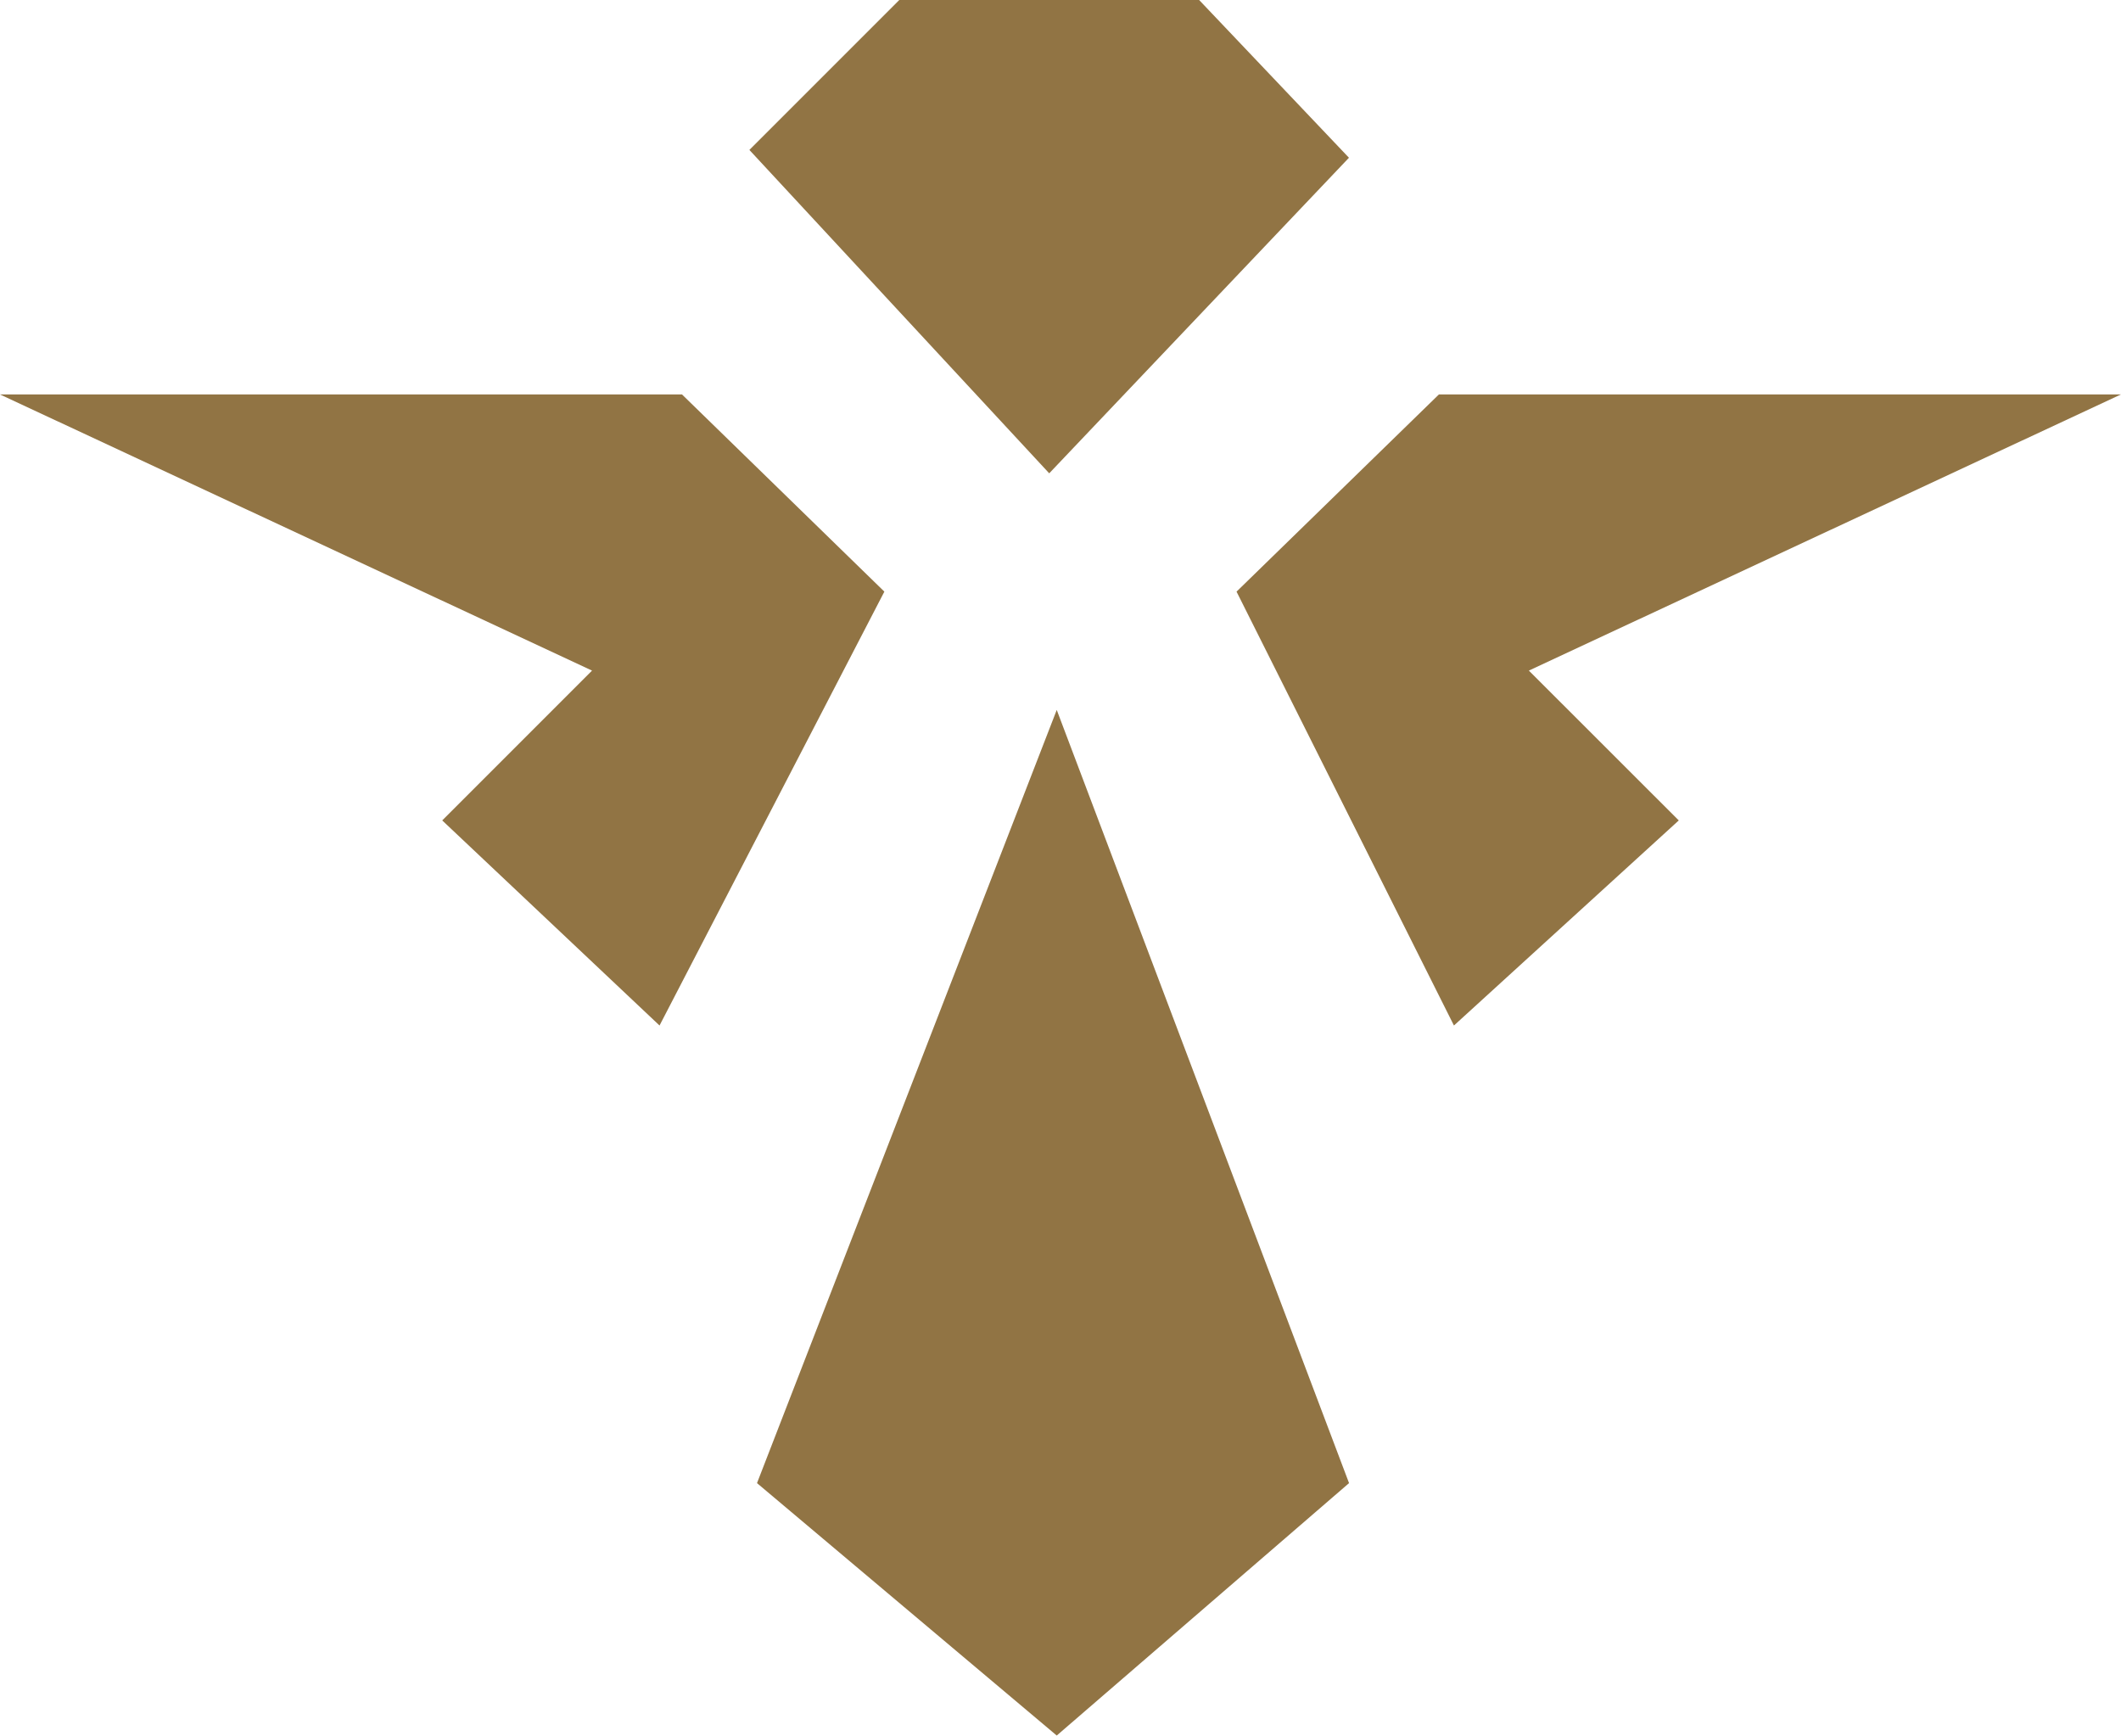
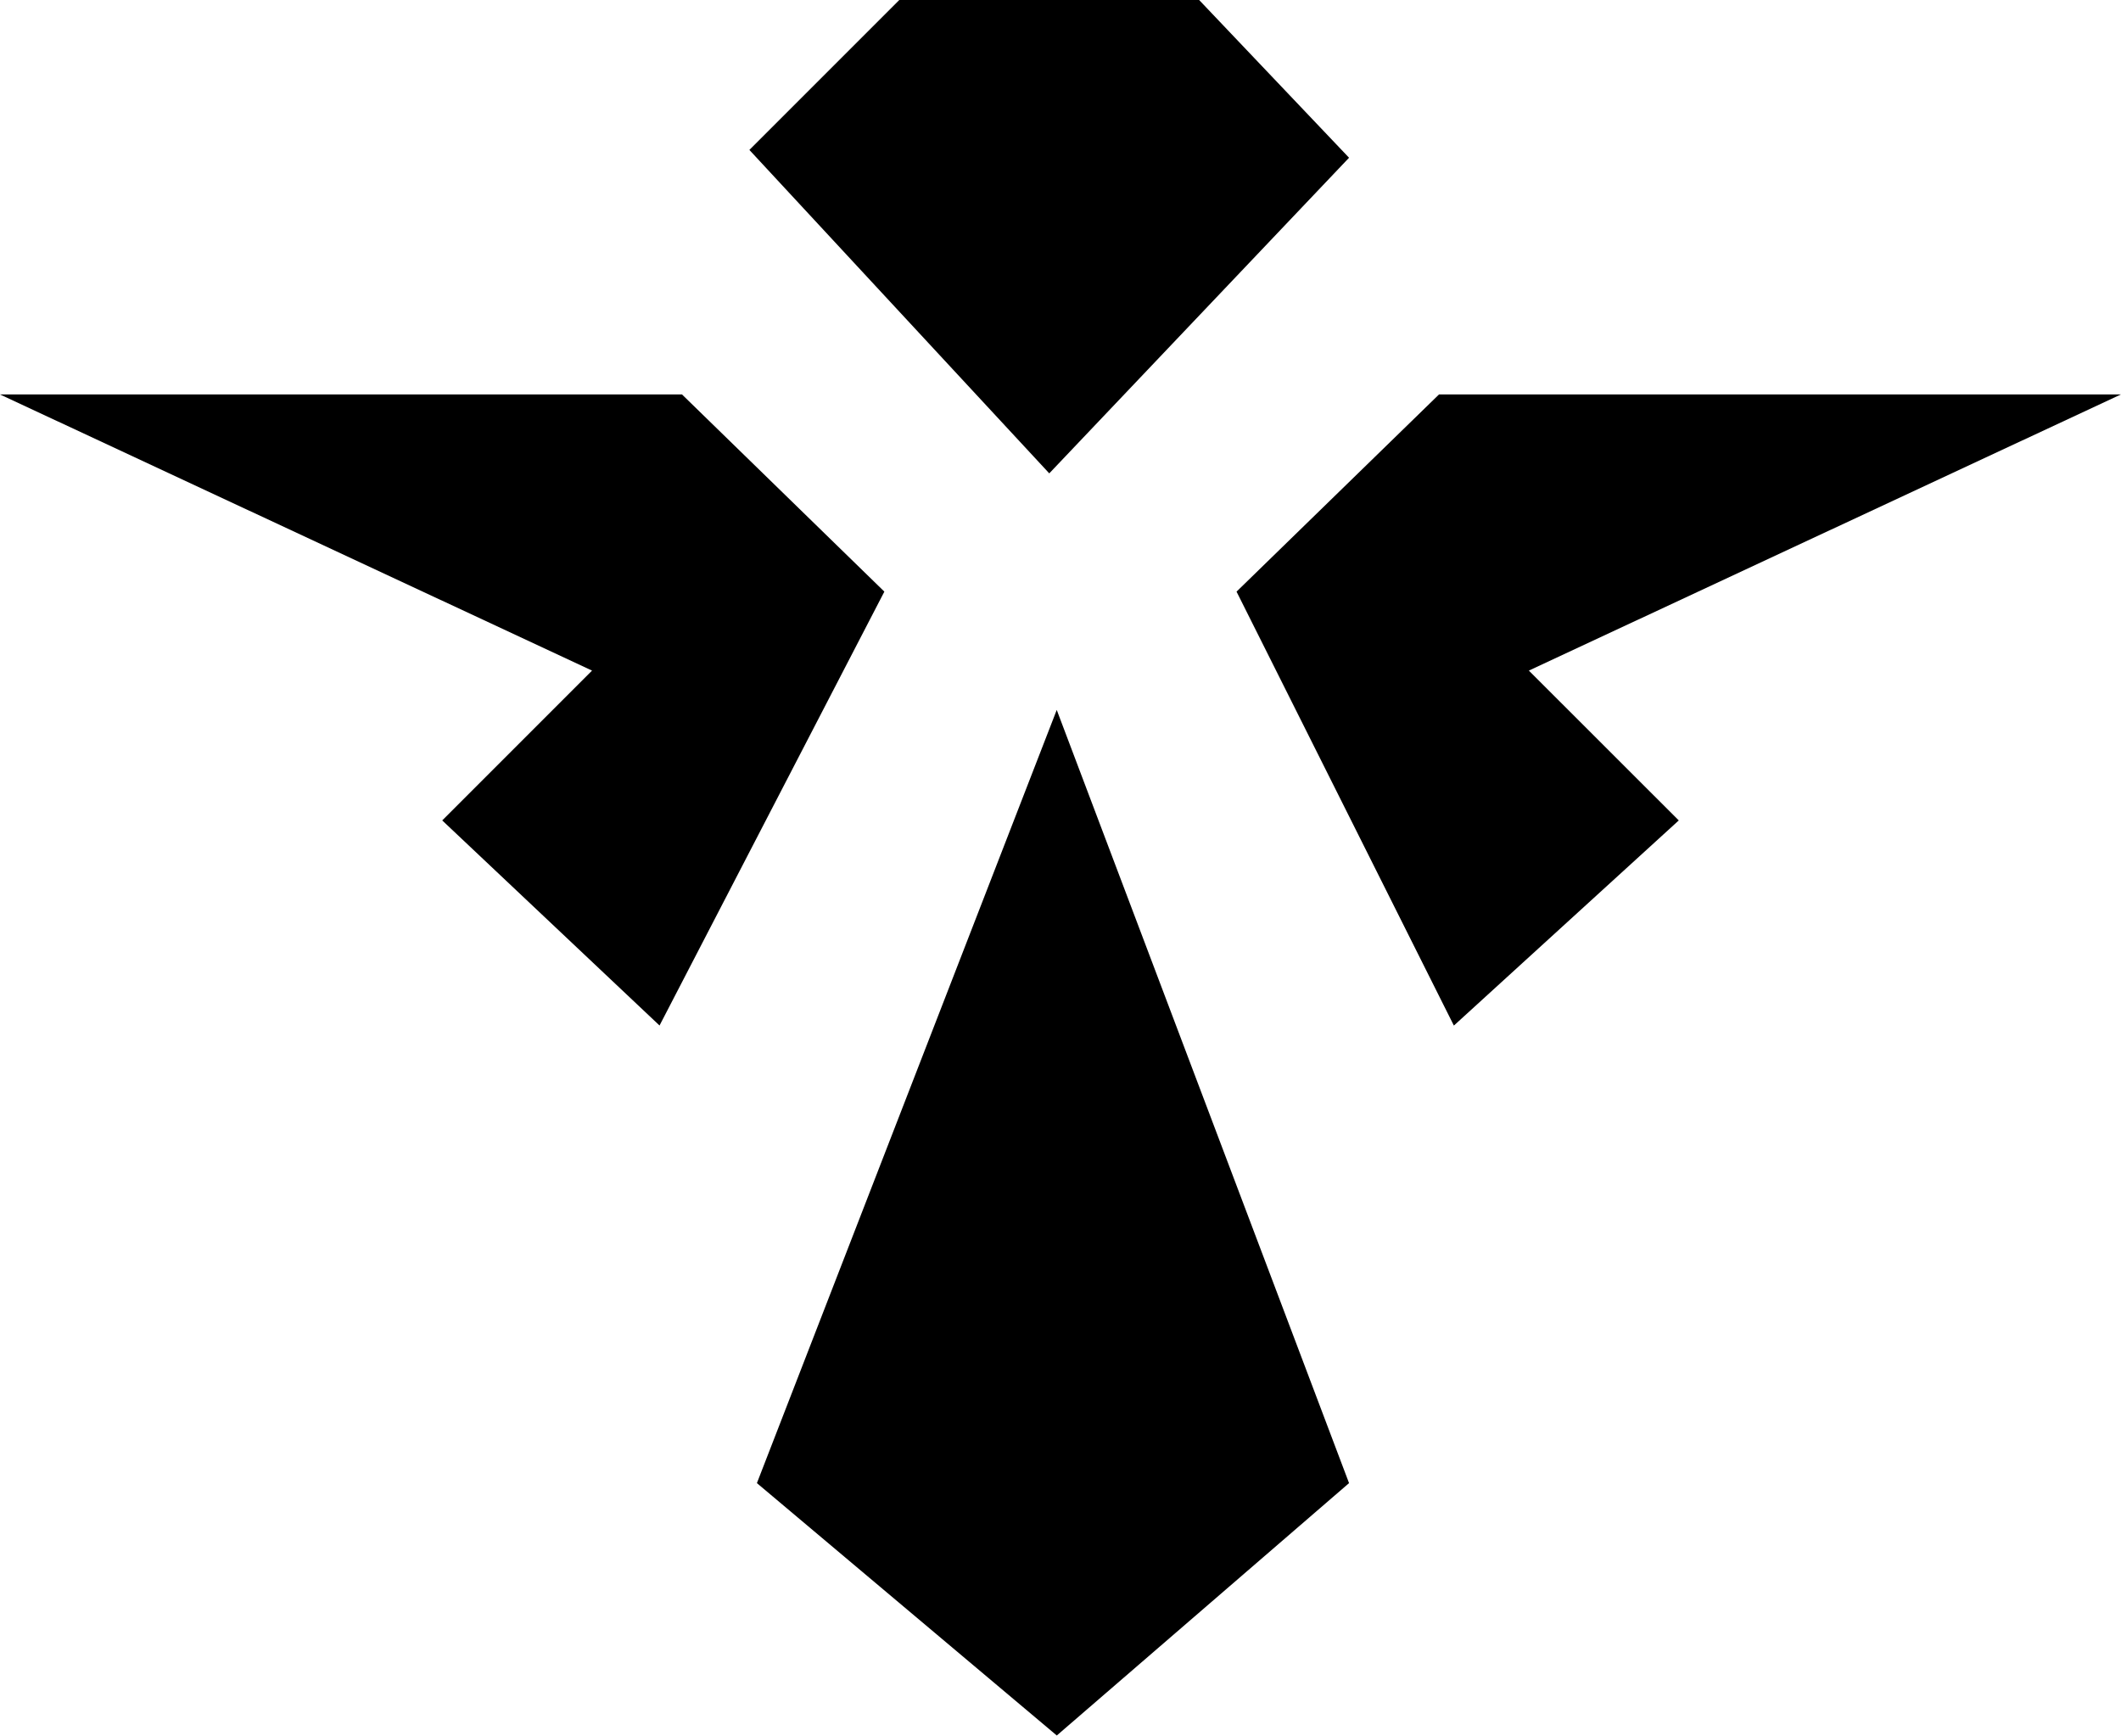
- <svg xmlns="http://www.w3.org/2000/svg" width="22" height="18" viewBox="0 0 22 18" fill="none">
-   <path d="M10.961 18L13.993 15.382L10.961 7.363L7.852 15.382L10.961 18Z" fill="#917444" />
-   <path d="M6.841 10.636L9.173 6.136L7.074 4.091H0L6.141 6.955L4.587 8.509L6.841 10.636Z" fill="#917444" />
-   <path d="M15.081 10.636L12.826 6.136L14.925 4.091H21.999L15.858 6.955L17.413 8.509L15.081 10.636Z" fill="#917444" />
-   <path d="M10.883 4.909L13.992 1.636L12.438 0H9.328L7.773 1.555L10.883 4.909Z" fill="#917444" />
+ <svg xmlns="http://www.w3.org/2000/svg" width="22" height="18" fill="currentColor">
+   <path d="m10.961 18 3.032-2.618-3.032-8.019-3.11 8.019L10.962 18ZM6.841 10.636l2.332-4.5-2.099-2.045H0l6.141 2.864-1.554 1.554 2.254 2.127ZM15.08 10.636l-2.254-4.5 2.1-2.045h7.073l-6.141 2.864 1.555 1.554-2.332 2.127ZM10.883 4.91l3.11-3.274L12.438 0h-3.11L7.773 1.555l3.11 3.354Z" />
</svg>
